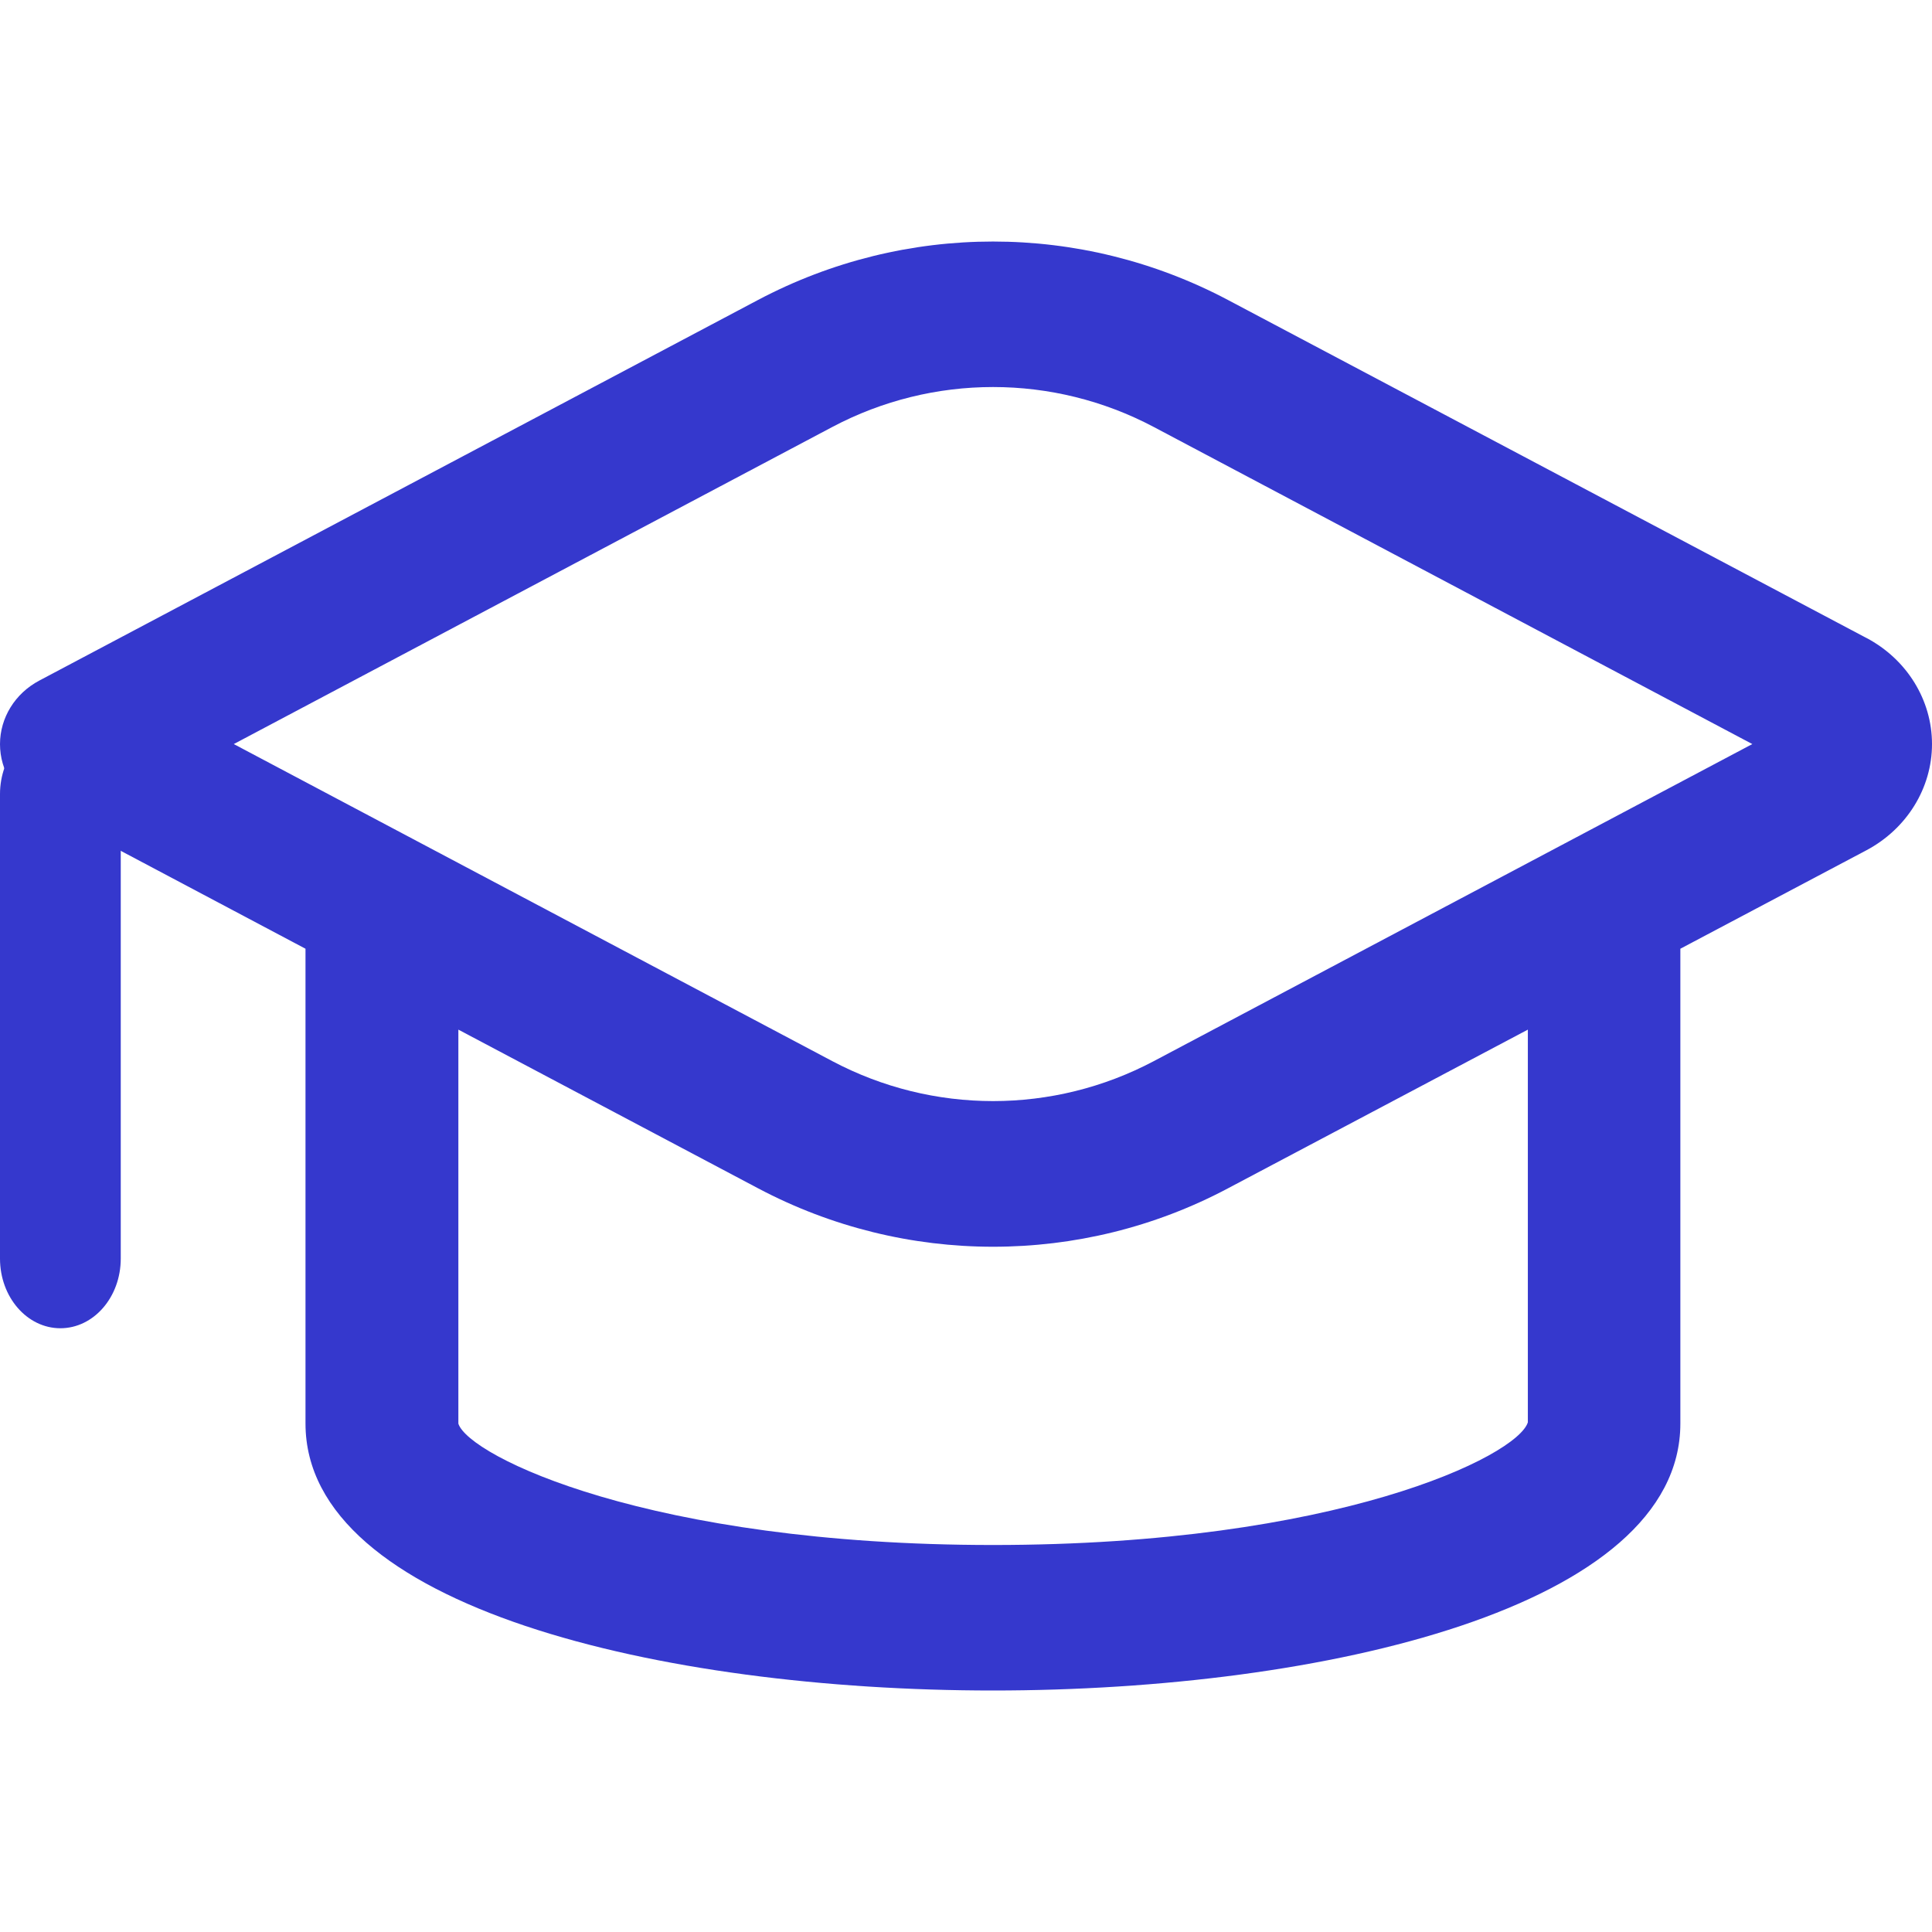
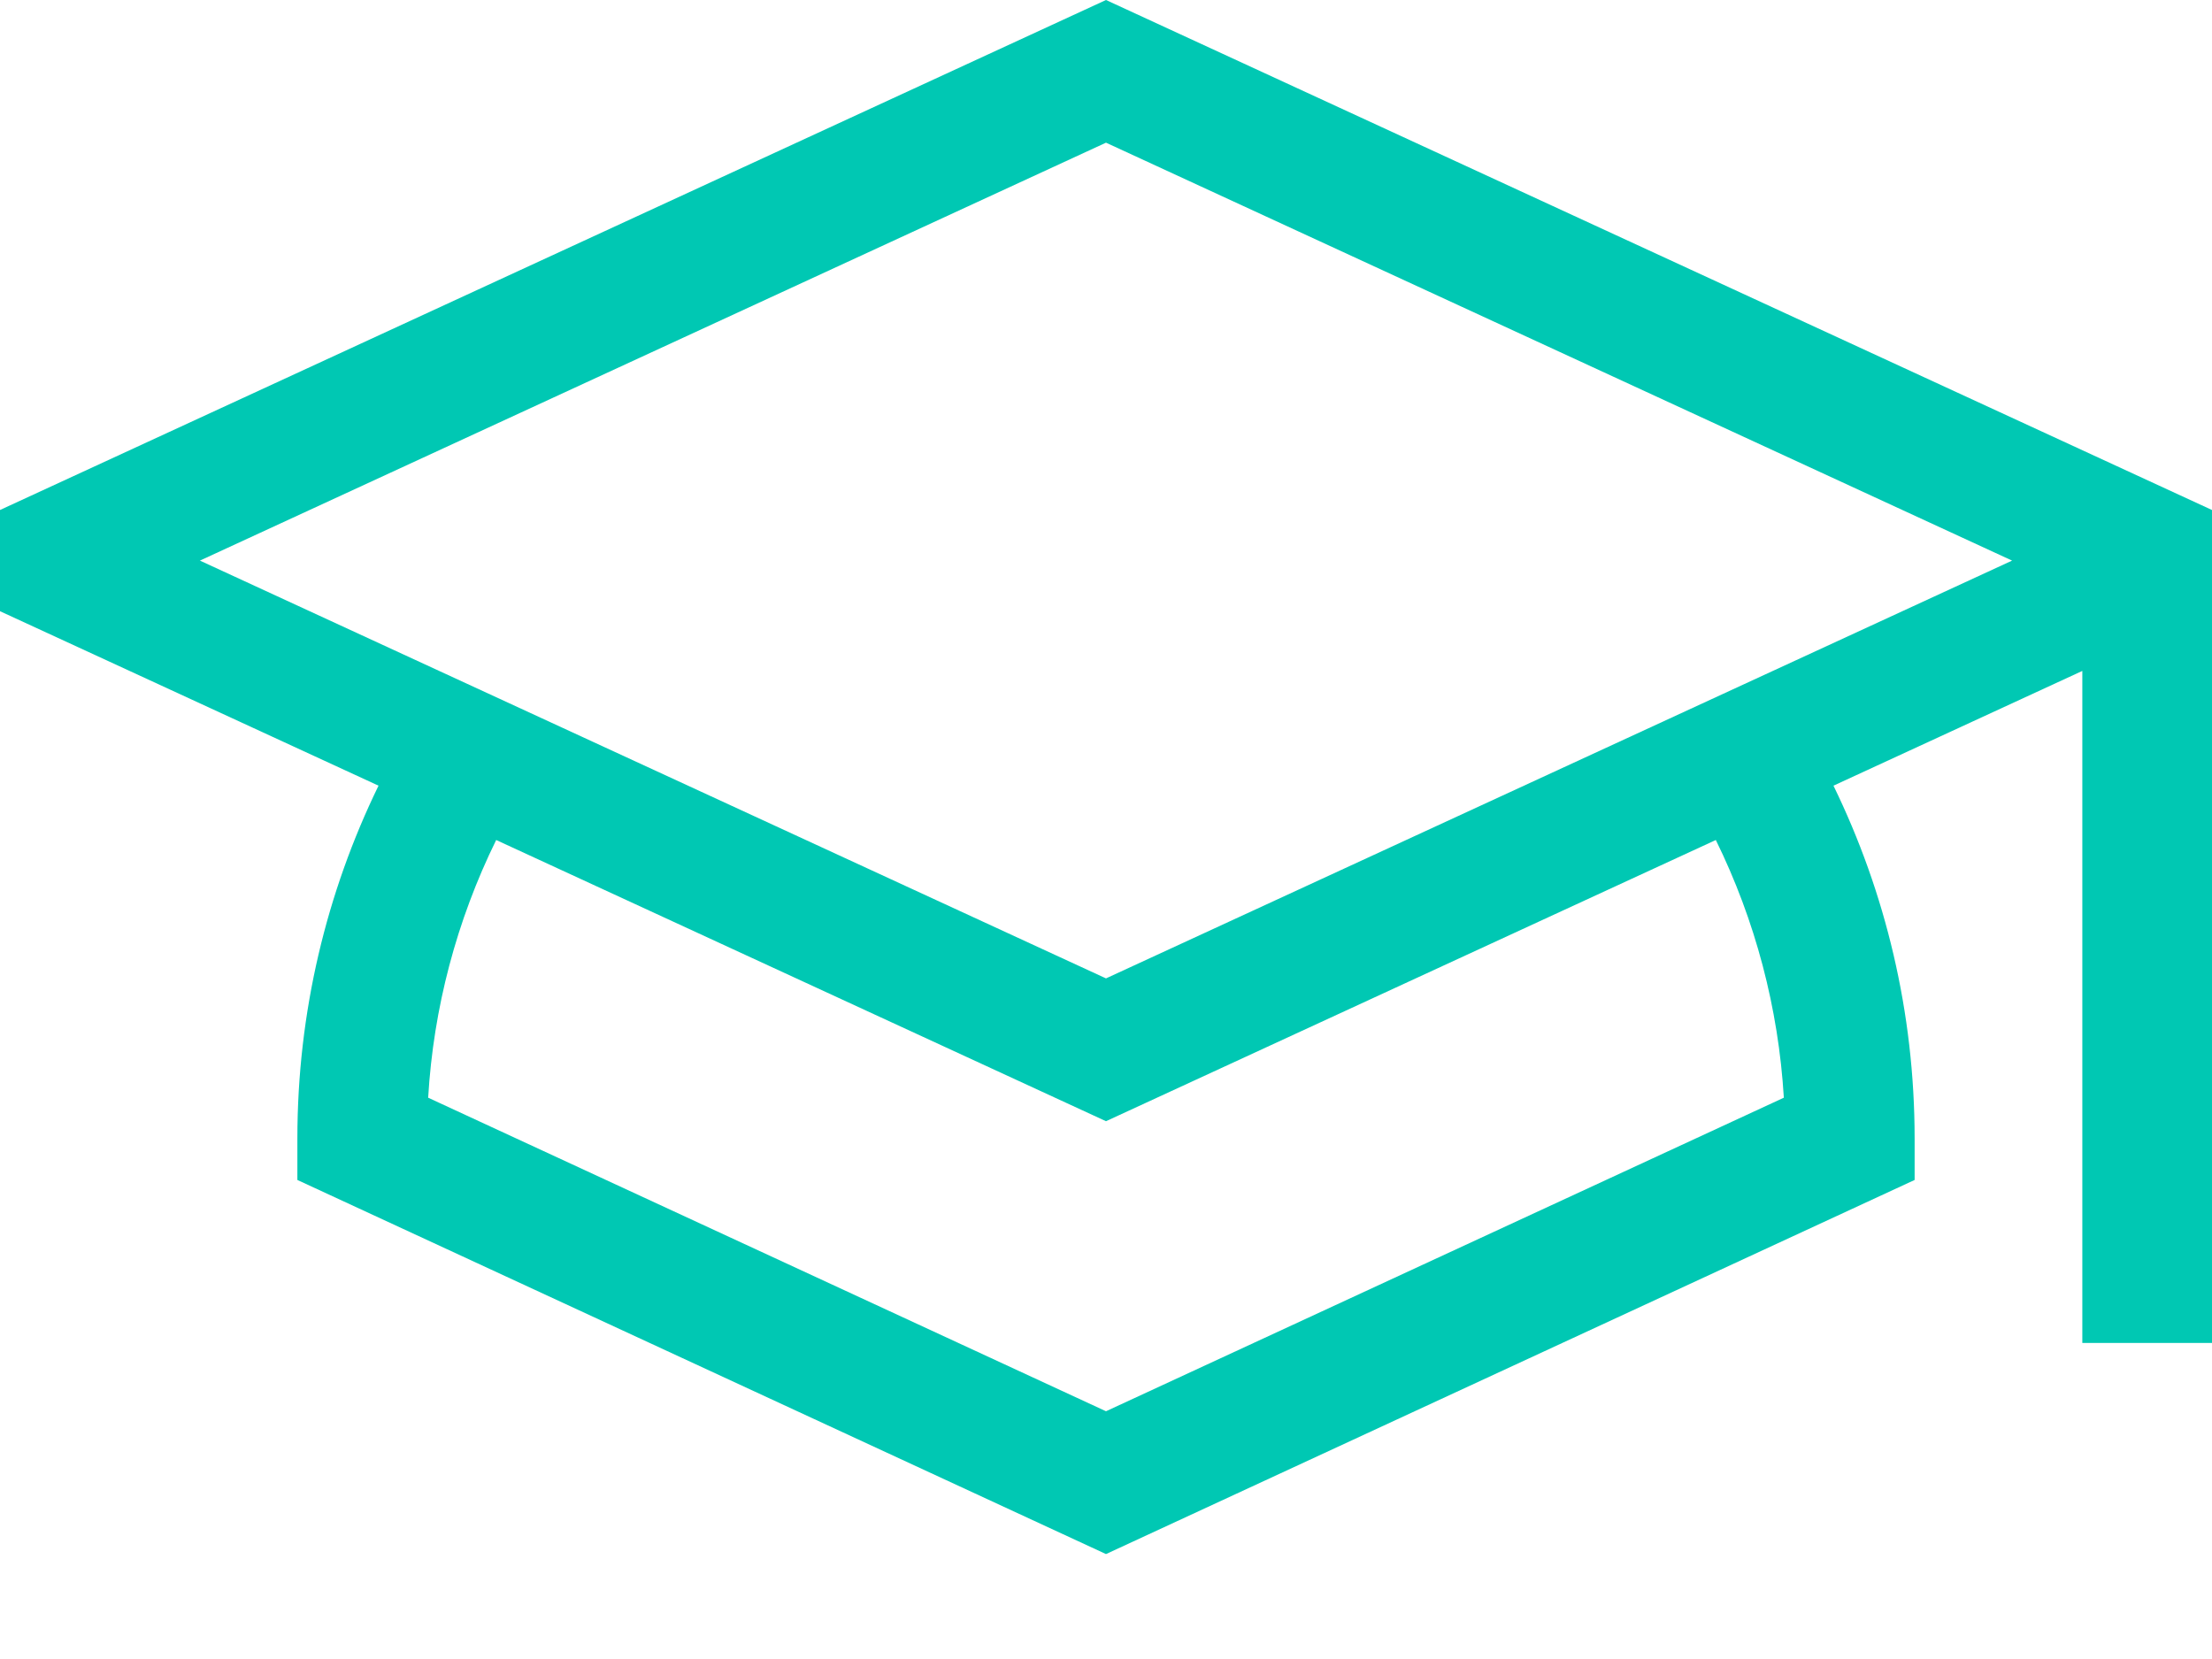
- <svg xmlns="http://www.w3.org/2000/svg" width="24" height="24" viewBox="0 0 16 16" fill="none">
-   <path d="M0.5 11C0.224 11 0 10.742 0 10.423V6.577C0 6.258 0.224 6 0.5 6C0.776 6 1 6.258 1 6.577V10.423C1 10.742 0.776 11 0.5 11Z" fill="#3538CD" />
-   <path d="M15.458 5.284L10.169 2.484C8.95 1.839 7.497 1.839 6.278 2.484L0.326 5.636C0.125 5.742 0 5.944 0 6.163C0 6.381 0.124 6.583 0.326 6.689L2.53 7.857V11.789C2.53 13.309 5.481 14 8.223 14C10.965 14 13.916 13.309 13.916 11.789V7.857L15.458 7.041C15.792 6.863 16 6.526 16 6.162C16 5.798 15.793 5.461 15.457 5.283L15.458 5.284ZM12.653 11.779C12.566 12.059 11.07 12.795 8.224 12.795C5.377 12.795 3.883 12.059 3.796 11.79V8.527L6.278 9.841C6.888 10.164 7.556 10.325 8.224 10.325C8.892 10.325 9.56 10.165 10.17 9.841L12.653 8.527V11.779H12.653ZM9.555 8.788C8.722 9.229 7.726 9.229 6.893 8.788L1.936 6.162L6.893 3.536C7.726 3.095 8.722 3.095 9.555 3.536L14.512 6.162L9.555 8.788Z" fill="#3538CD" />
+ <svg xmlns="http://www.w3.org/2000/svg" width="16" height="12" viewBox="0 0 16 12" fill="none">
+   <path d="M16 3.689L8 0L0 3.689V4.421L2.738 5.683C2.362 6.455 2.151 7.321 2.151 8.236V8.535L8 11.241L13.849 8.535V8.236C13.849 7.321 13.638 6.455 13.262 5.683L15.062 4.853V9.714H16V3.689ZM8 10.208L3.097 7.94C3.135 7.292 3.303 6.658 3.589 6.076L8 8.11L12.411 6.076C12.697 6.658 12.864 7.292 12.903 7.94L8 10.208ZM8 7.077L1.446 4.055L8 1.032L14.554 4.055L8 7.077Z" fill="#00C8B3" />
</svg>
